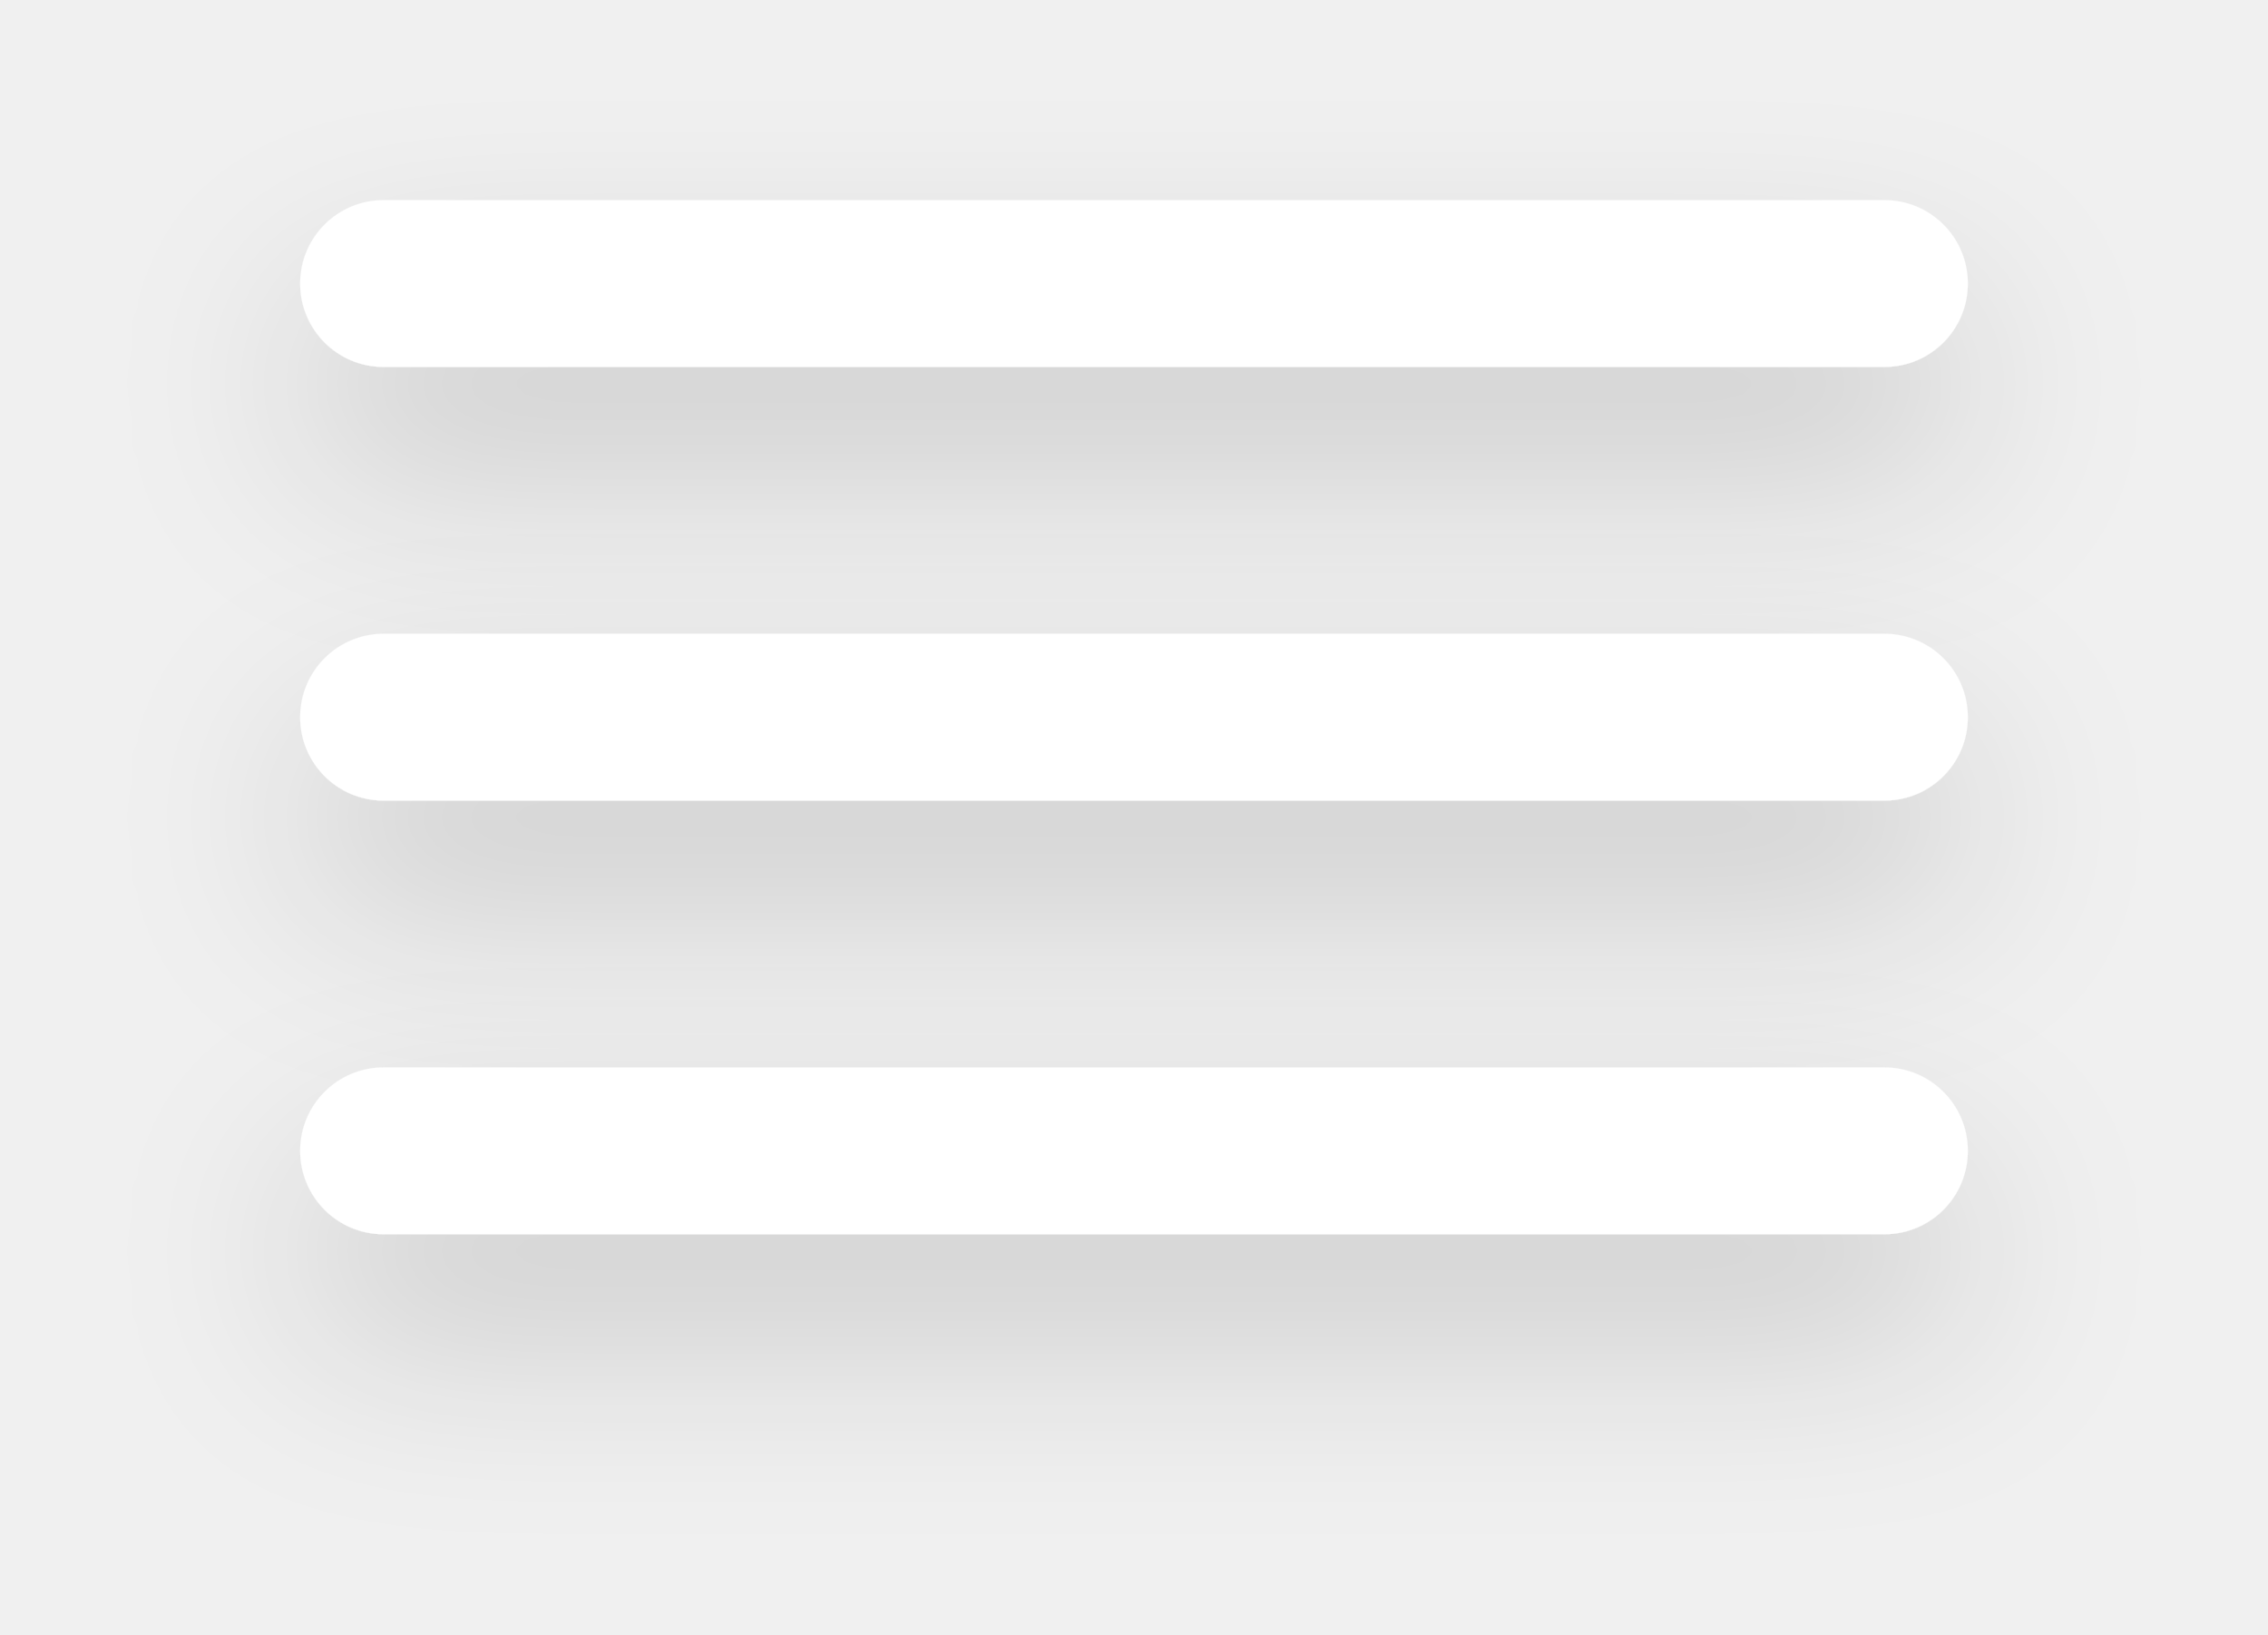
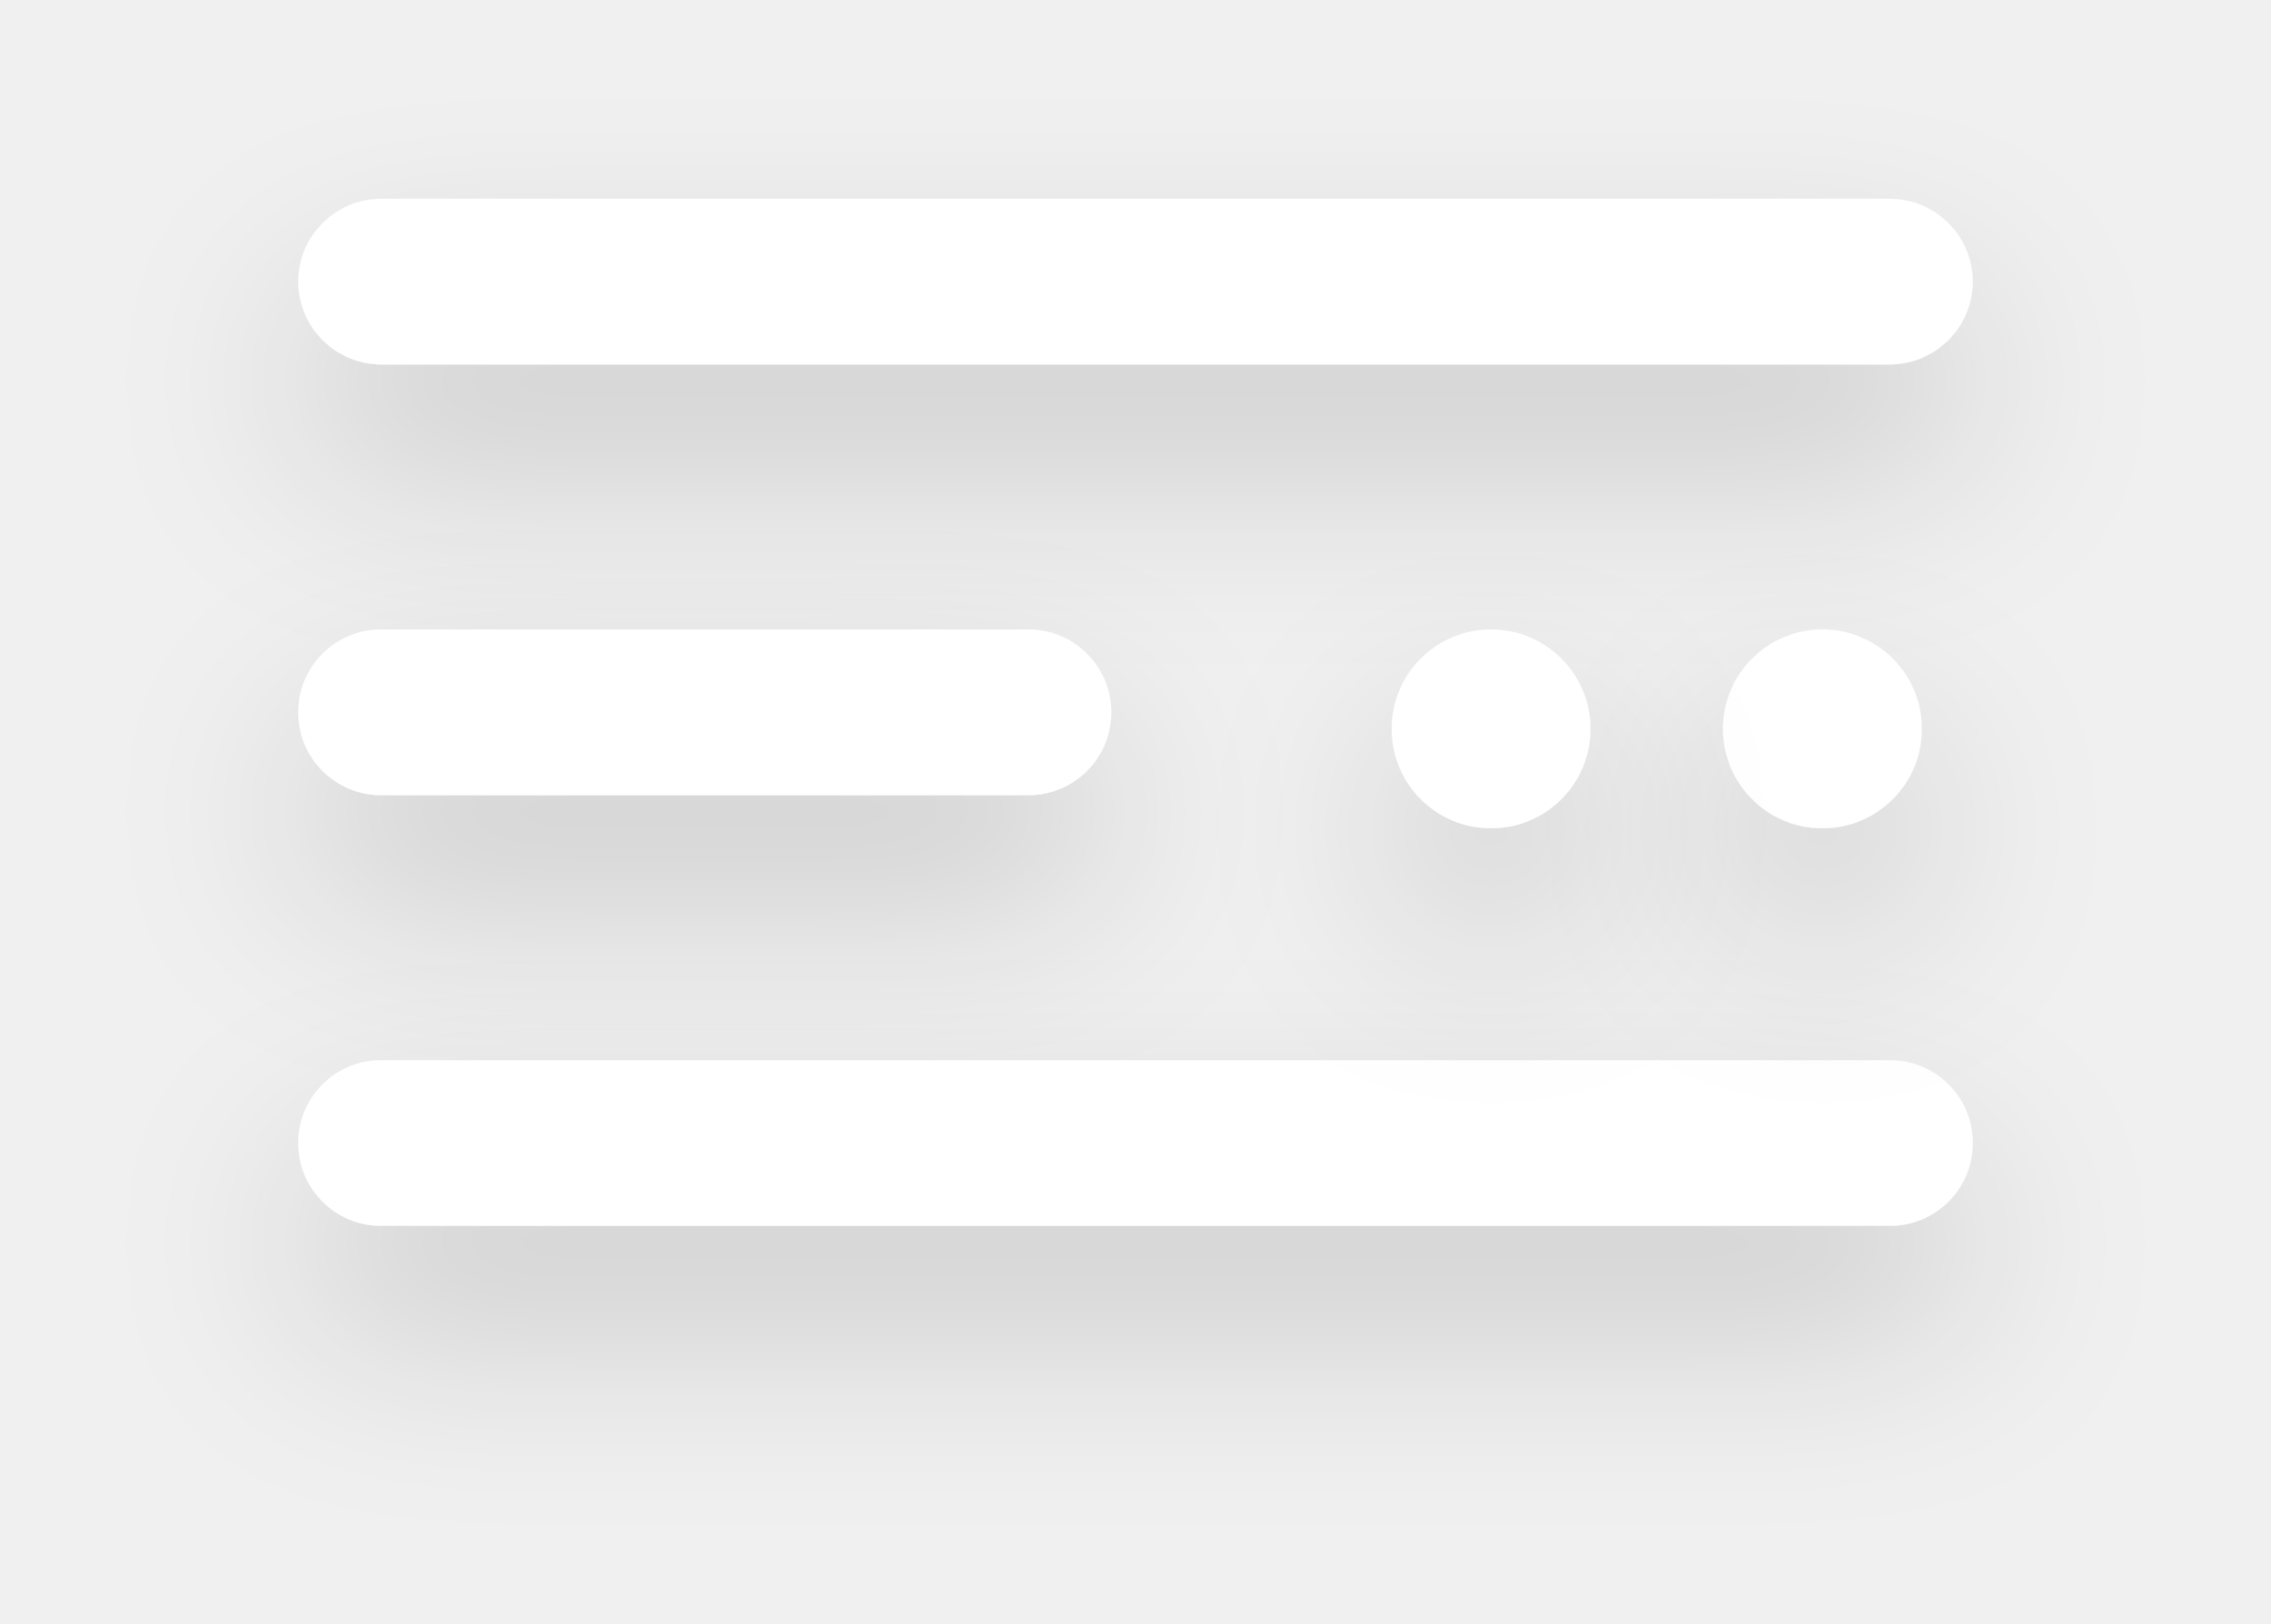
- <svg xmlns="http://www.w3.org/2000/svg" viewBox="0 0 68 49">
+ <svg xmlns="http://www.w3.org/2000/svg" viewBox="0 0 68.538 49">
  <defs>
-     <style>
-       .cls-1 {
-         fill: #fff;
-       }
- 
-       .cls-2 {
-         filter: url(#Rectangle_1-2);
-       }
- 
-       .cls-3 {
-         filter: url(#Rectangle_1);
-       }
- 
-       .cls-4 {
-         filter: url(#Path_1);
-       }
-     </style>
-     <filter id="Path_1" x="0" y="0" width="68" height="23" filterUnits="userSpaceOnUse">
+     <style>.a{fill:#fff;}.b{filter:url(#i);}.c{filter:url(#g);}.d{filter:url(#e);}.e{filter:url(#c);}.f{filter:url(#a);}</style>
+     <filter id="a" x="0" y="0" width="68.538" height="23" filterUnits="userSpaceOnUse">
      <feOffset dy="3" input="SourceAlpha" />
-       <feGaussianBlur stdDeviation="3" result="blur" />
+       <feGaussianBlur stdDeviation="3" result="b" />
      <feFlood flood-opacity="0.161" />
-       <feComposite operator="in" in2="blur" />
+       <feComposite operator="in" in2="b" />
      <feComposite in="SourceGraphic" />
    </filter>
-     <filter id="Rectangle_1" x="0" y="13" width="68" height="23" filterUnits="userSpaceOnUse">
+     <filter id="c" x="0" y="13" width="42.538" height="23" filterUnits="userSpaceOnUse">
      <feOffset dy="3" input="SourceAlpha" />
-       <feGaussianBlur stdDeviation="3" result="blur-2" />
+       <feGaussianBlur stdDeviation="3" result="d" />
      <feFlood flood-opacity="0.161" />
-       <feComposite operator="in" in2="blur-2" />
+       <feComposite operator="in" in2="d" />
      <feComposite in="SourceGraphic" />
    </filter>
-     <filter id="Rectangle_1-2" x="0" y="26" width="68" height="23" filterUnits="userSpaceOnUse">
+     <filter id="e" x="0" y="26" width="68.538" height="23" filterUnits="userSpaceOnUse">
      <feOffset dy="3" input="SourceAlpha" />
-       <feGaussianBlur stdDeviation="3" result="blur-3" />
+       <feGaussianBlur stdDeviation="3" result="f" />
      <feFlood flood-opacity="0.161" />
-       <feComposite operator="in" in2="blur-3" />
+       <feComposite operator="in" in2="f" />
+       <feComposite in="SourceGraphic" />
+     </filter>
+     <filter id="g" x="43" y="13" width="24" height="24" filterUnits="userSpaceOnUse">
+       <feOffset dy="3" input="SourceAlpha" />
+       <feGaussianBlur stdDeviation="3" result="h" />
+       <feFlood flood-opacity="0.161" />
+       <feComposite operator="in" in2="h" />
+       <feComposite in="SourceGraphic" />
+     </filter>
+     <filter id="i" x="33" y="13" width="24" height="24" filterUnits="userSpaceOnUse">
+       <feOffset dy="3" input="SourceAlpha" />
+       <feGaussianBlur stdDeviation="3" result="j" />
+       <feFlood flood-opacity="0.161" />
+       <feComposite operator="in" in2="j" />
      <feComposite in="SourceGraphic" />
    </filter>
  </defs>
-   <g id="Group_1" data-name="Group 1" transform="translate(-951 -569)">
-     <g class="cls-4" transform="matrix(1, 0, 0, 1, 951, 569)">
-       <path id="Path_1-2" data-name="Path 1" class="cls-1" d="M2.5,0h45a2.5,2.5,0,0,1,0,5H2.5a2.5,2.5,0,0,1,0-5Z" transform="translate(9 6)" />
+   <g transform="translate(-397 -484)">
+     <g transform="translate(-554 -85)">
+       <g class="f" transform="matrix(1, 0, 0, 1, 951, 569)">
+         <path class="a" d="M2.527,0H48.011a2.514,2.514,0,0,1,2.527,2.5A2.514,2.514,0,0,1,48.011,5H2.527A2.514,2.514,0,0,1,0,2.5,2.514,2.514,0,0,1,2.527,0Z" transform="translate(9 6)" />
+       </g>
+       <g class="e" transform="matrix(1, 0, 0, 1, 951, 569)">
+         <rect class="a" width="24.538" height="5" rx="2.5" transform="translate(9 19)" />
+       </g>
+       <g class="d" transform="matrix(1, 0, 0, 1, 951, 569)">
+         <rect class="a" width="50.538" height="5" rx="2.5" transform="translate(9 32)" />
+       </g>
    </g>
-     <g class="cls-3" transform="matrix(1, 0, 0, 1, 951, 569)">
-       <rect id="Rectangle_1-3" data-name="Rectangle 1" class="cls-1" width="50" height="5" rx="2.5" transform="translate(9 19)" />
+     <g class="c" transform="matrix(1, 0, 0, 1, 397, 484)">
+       <circle class="a" cx="3" cy="3" r="3" transform="translate(52 19)" />
    </g>
-     <g class="cls-2" transform="matrix(1, 0, 0, 1, 951, 569)">
-       <rect id="Rectangle_1-4" data-name="Rectangle 1" class="cls-1" width="50" height="5" rx="2.5" transform="translate(9 32)" />
+     <g class="b" transform="matrix(1, 0, 0, 1, 397, 484)">
+       <path class="a" d="M3,0A3,3,0,1,1,0,3,3,3,0,0,1,3,0Z" transform="translate(42 19)" />
    </g>
  </g>
</svg>
